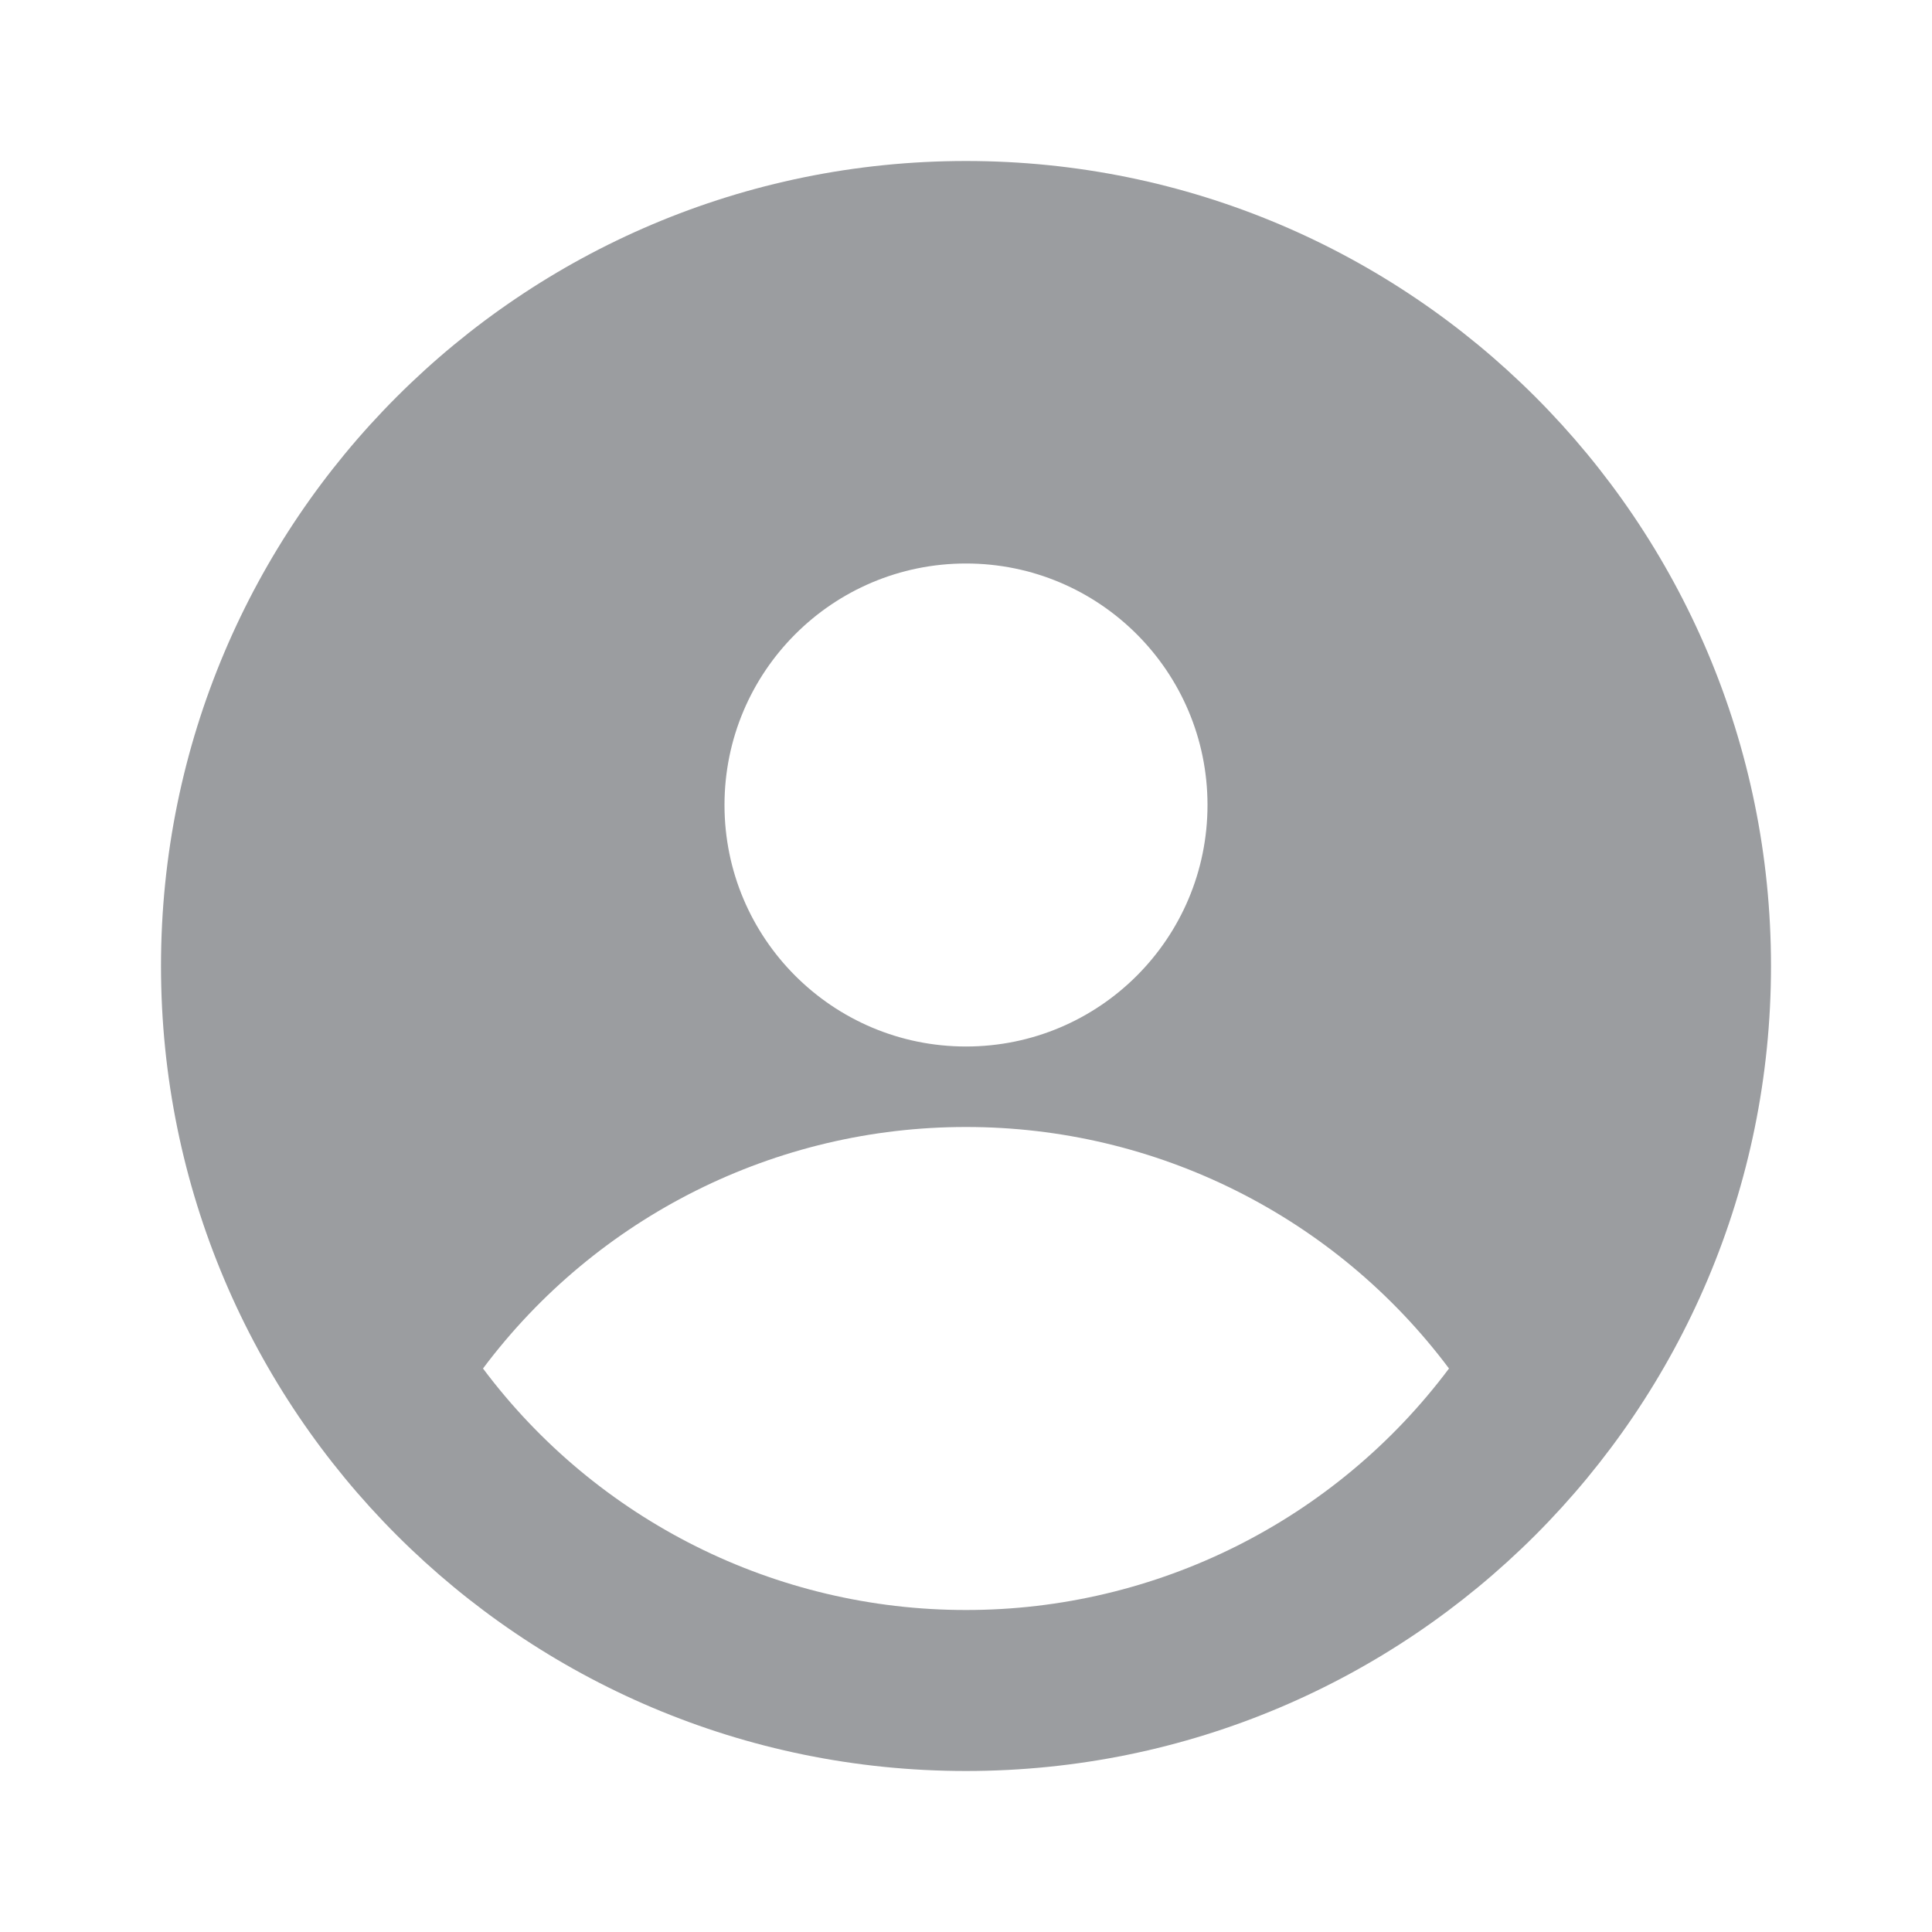
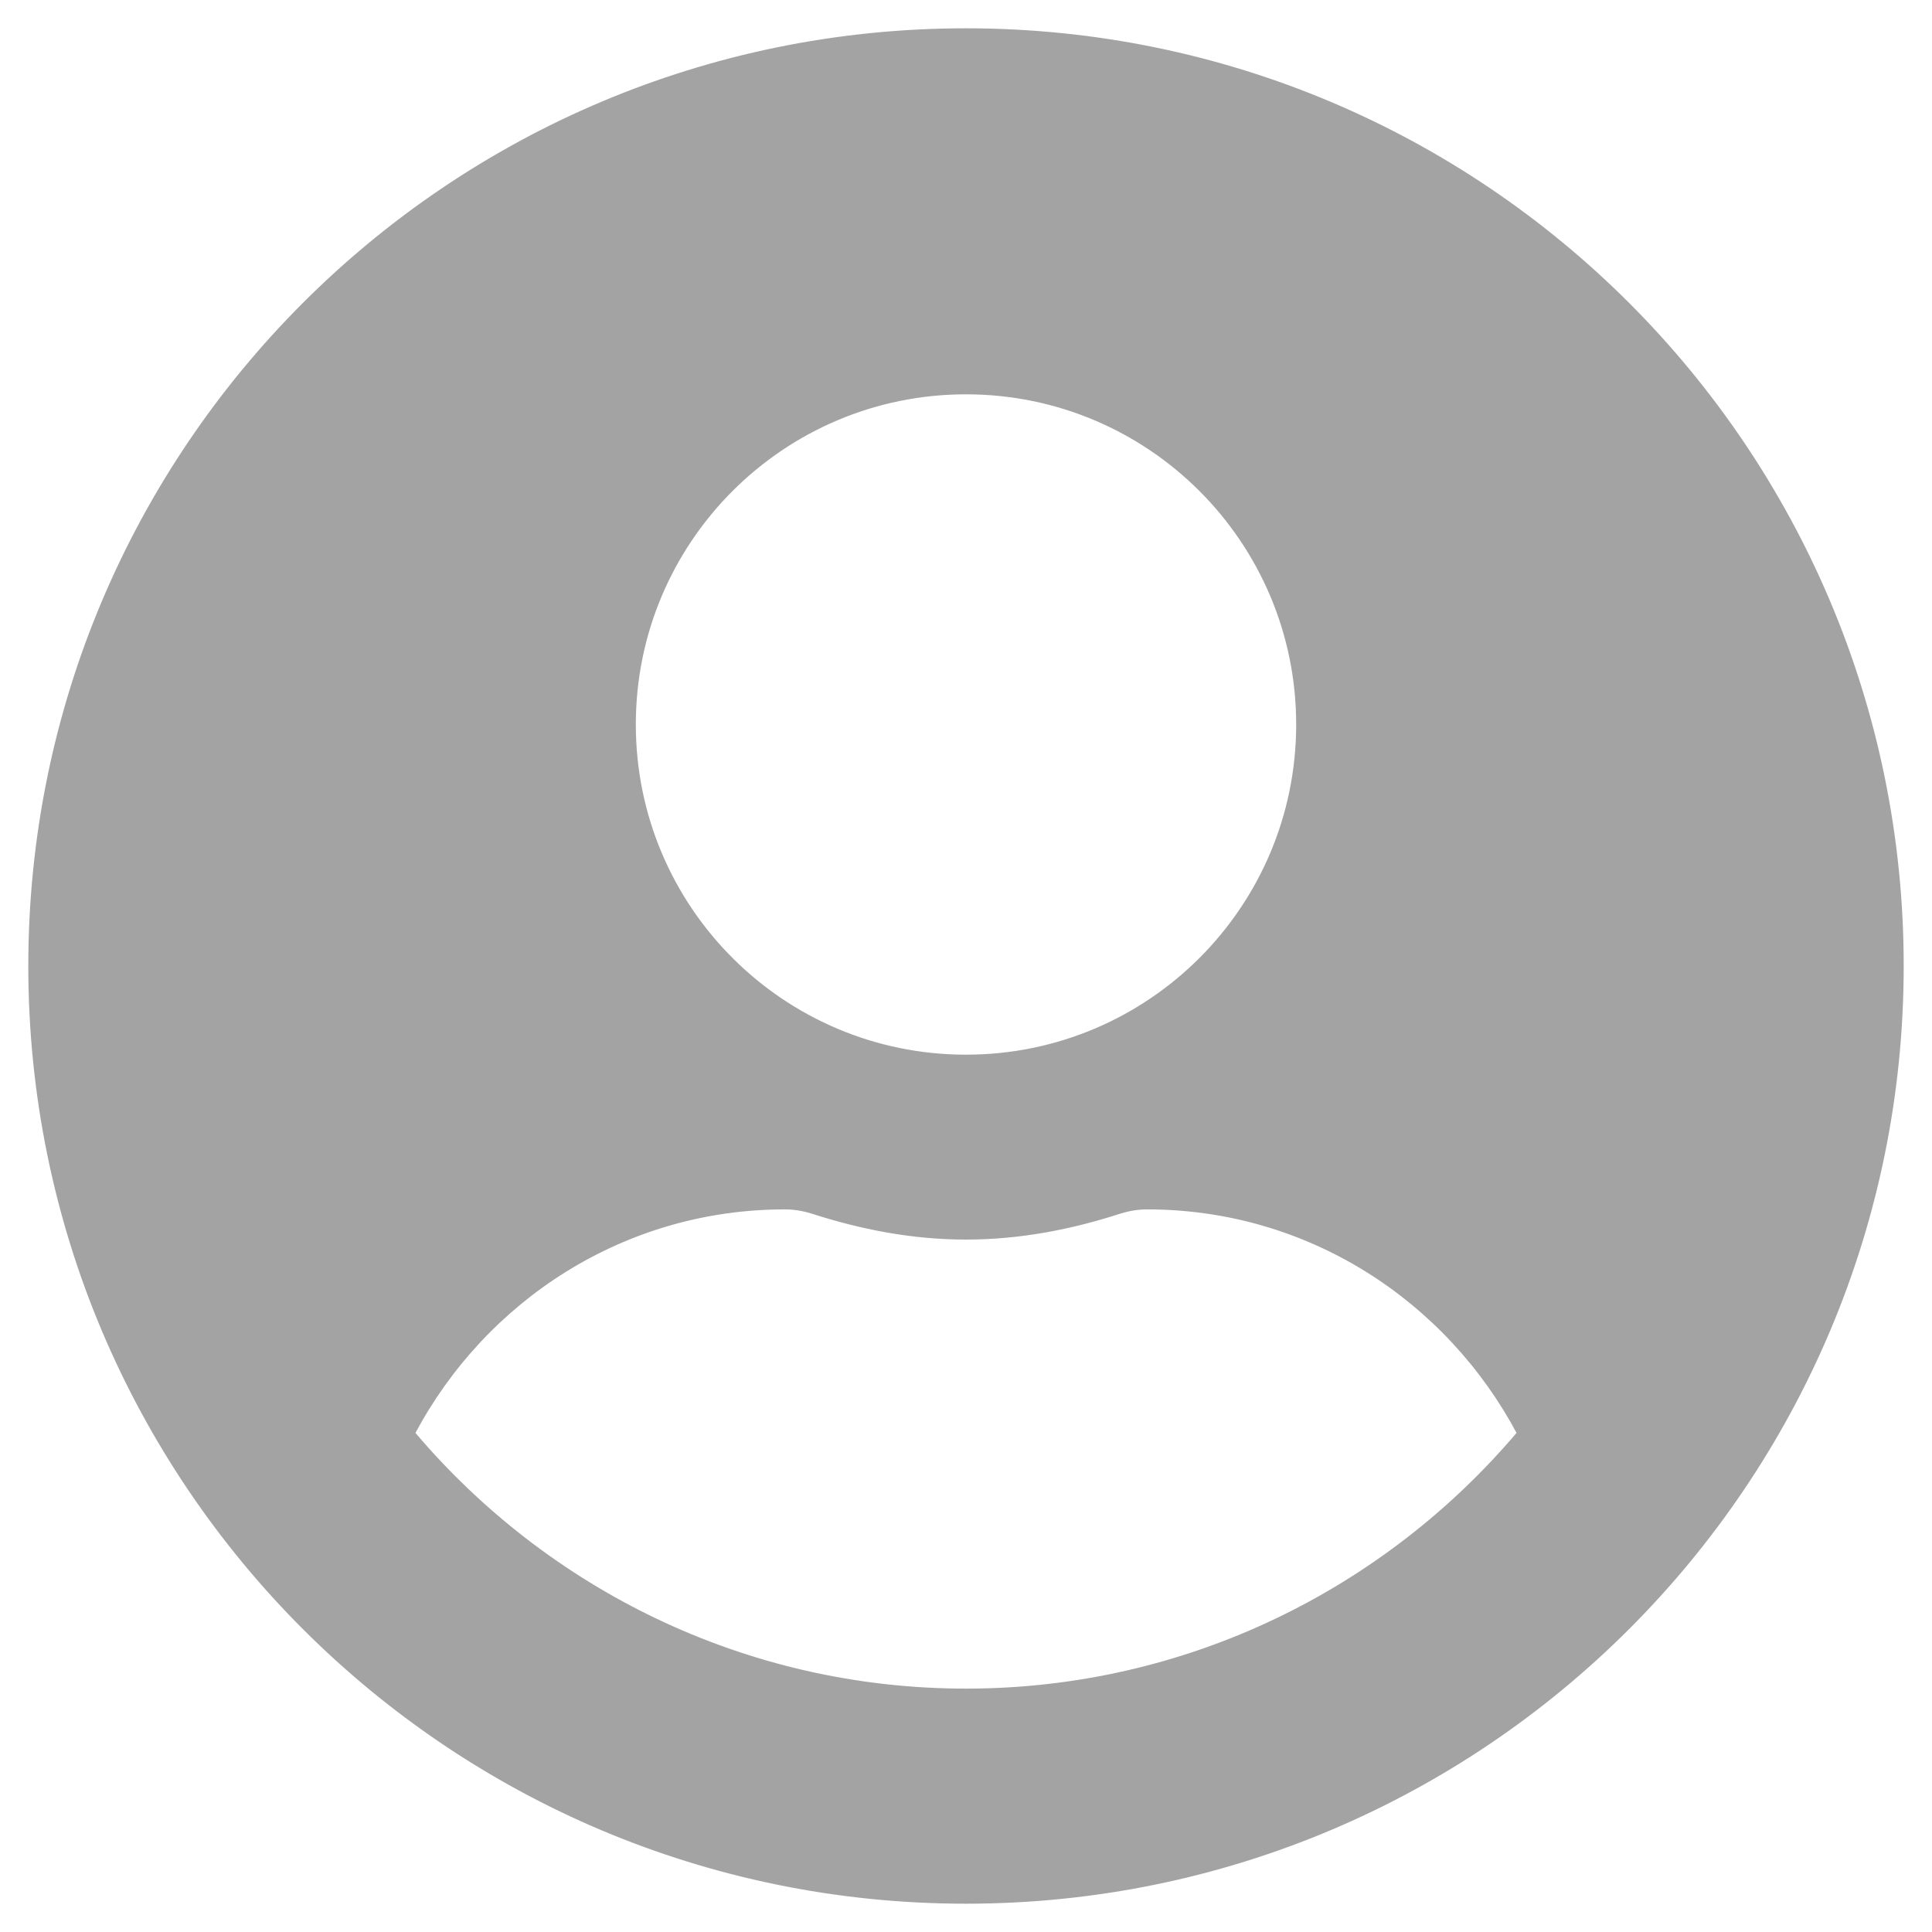
- <svg xmlns="http://www.w3.org/2000/svg" id="SvgjsSvg1021" width="288" height="288" version="1.1">
-   <defs id="SvgjsDefs1022" />
-   <g id="SvgjsG1023">
-     <svg fill="none" viewBox="0 0 24 24" width="288" height="288">
-       <path fill="#9b9da0" fill-rule="evenodd" d="M12 22c5.523 0 10-4.477 10-10S17.523 2 12 2 2 6.477 2 12s4.477 10 10 10Zm3-12a3 3 0 1 1-6 0 3 3 0 0 1 6 0Zm-9 7a7.489 7.489 0 0 1 6-3 7.489 7.489 0 0 1 6 3 7.489 7.489 0 0 1-6 3 7.489 7.489 0 0 1-6-3Z" clip-rule="evenodd" class="color000 svgShape" />
-     </svg>
+ <svg xmlns="http://www.w3.org/2000/svg" fill="#a3a3a3" width="800px" height="800px" viewBox="-8 0 512 512" stroke="#a3a3a3">
+   <g id="SVGRepo_bgCarrier" stroke-width="0" />
+   <g id="SVGRepo_tracerCarrier" stroke-linecap="round" stroke-linejoin="round" />
+   <g id="SVGRepo_iconCarrier">
+     <path d="M248 8C111 8 0 119 0 256s111 248 248 248 248-111 248-248S385 8 248 8zm0 96c48.6 0 88 39.4 88 88s-39.4 88-88 88-88-39.4-88-88 39.4-88 88-88zm0 344c-58.7 0-111.3-26.6-146.5-68.2 18.8-35.4 55.6-59.8 98.5-59.8 2.4 0 4.8.4 7.1 1.1 13 4.2 26.6 6.9 40.9 6.9 14.3 0 28-2.7 40.9-6.9 2.3-.7 4.7-1.1 7.1-1.1 42.9 0 79.7 24.4 98.5 59.8C359.3 421.4 306.7 448 248 448z" />
  </g>
</svg>
